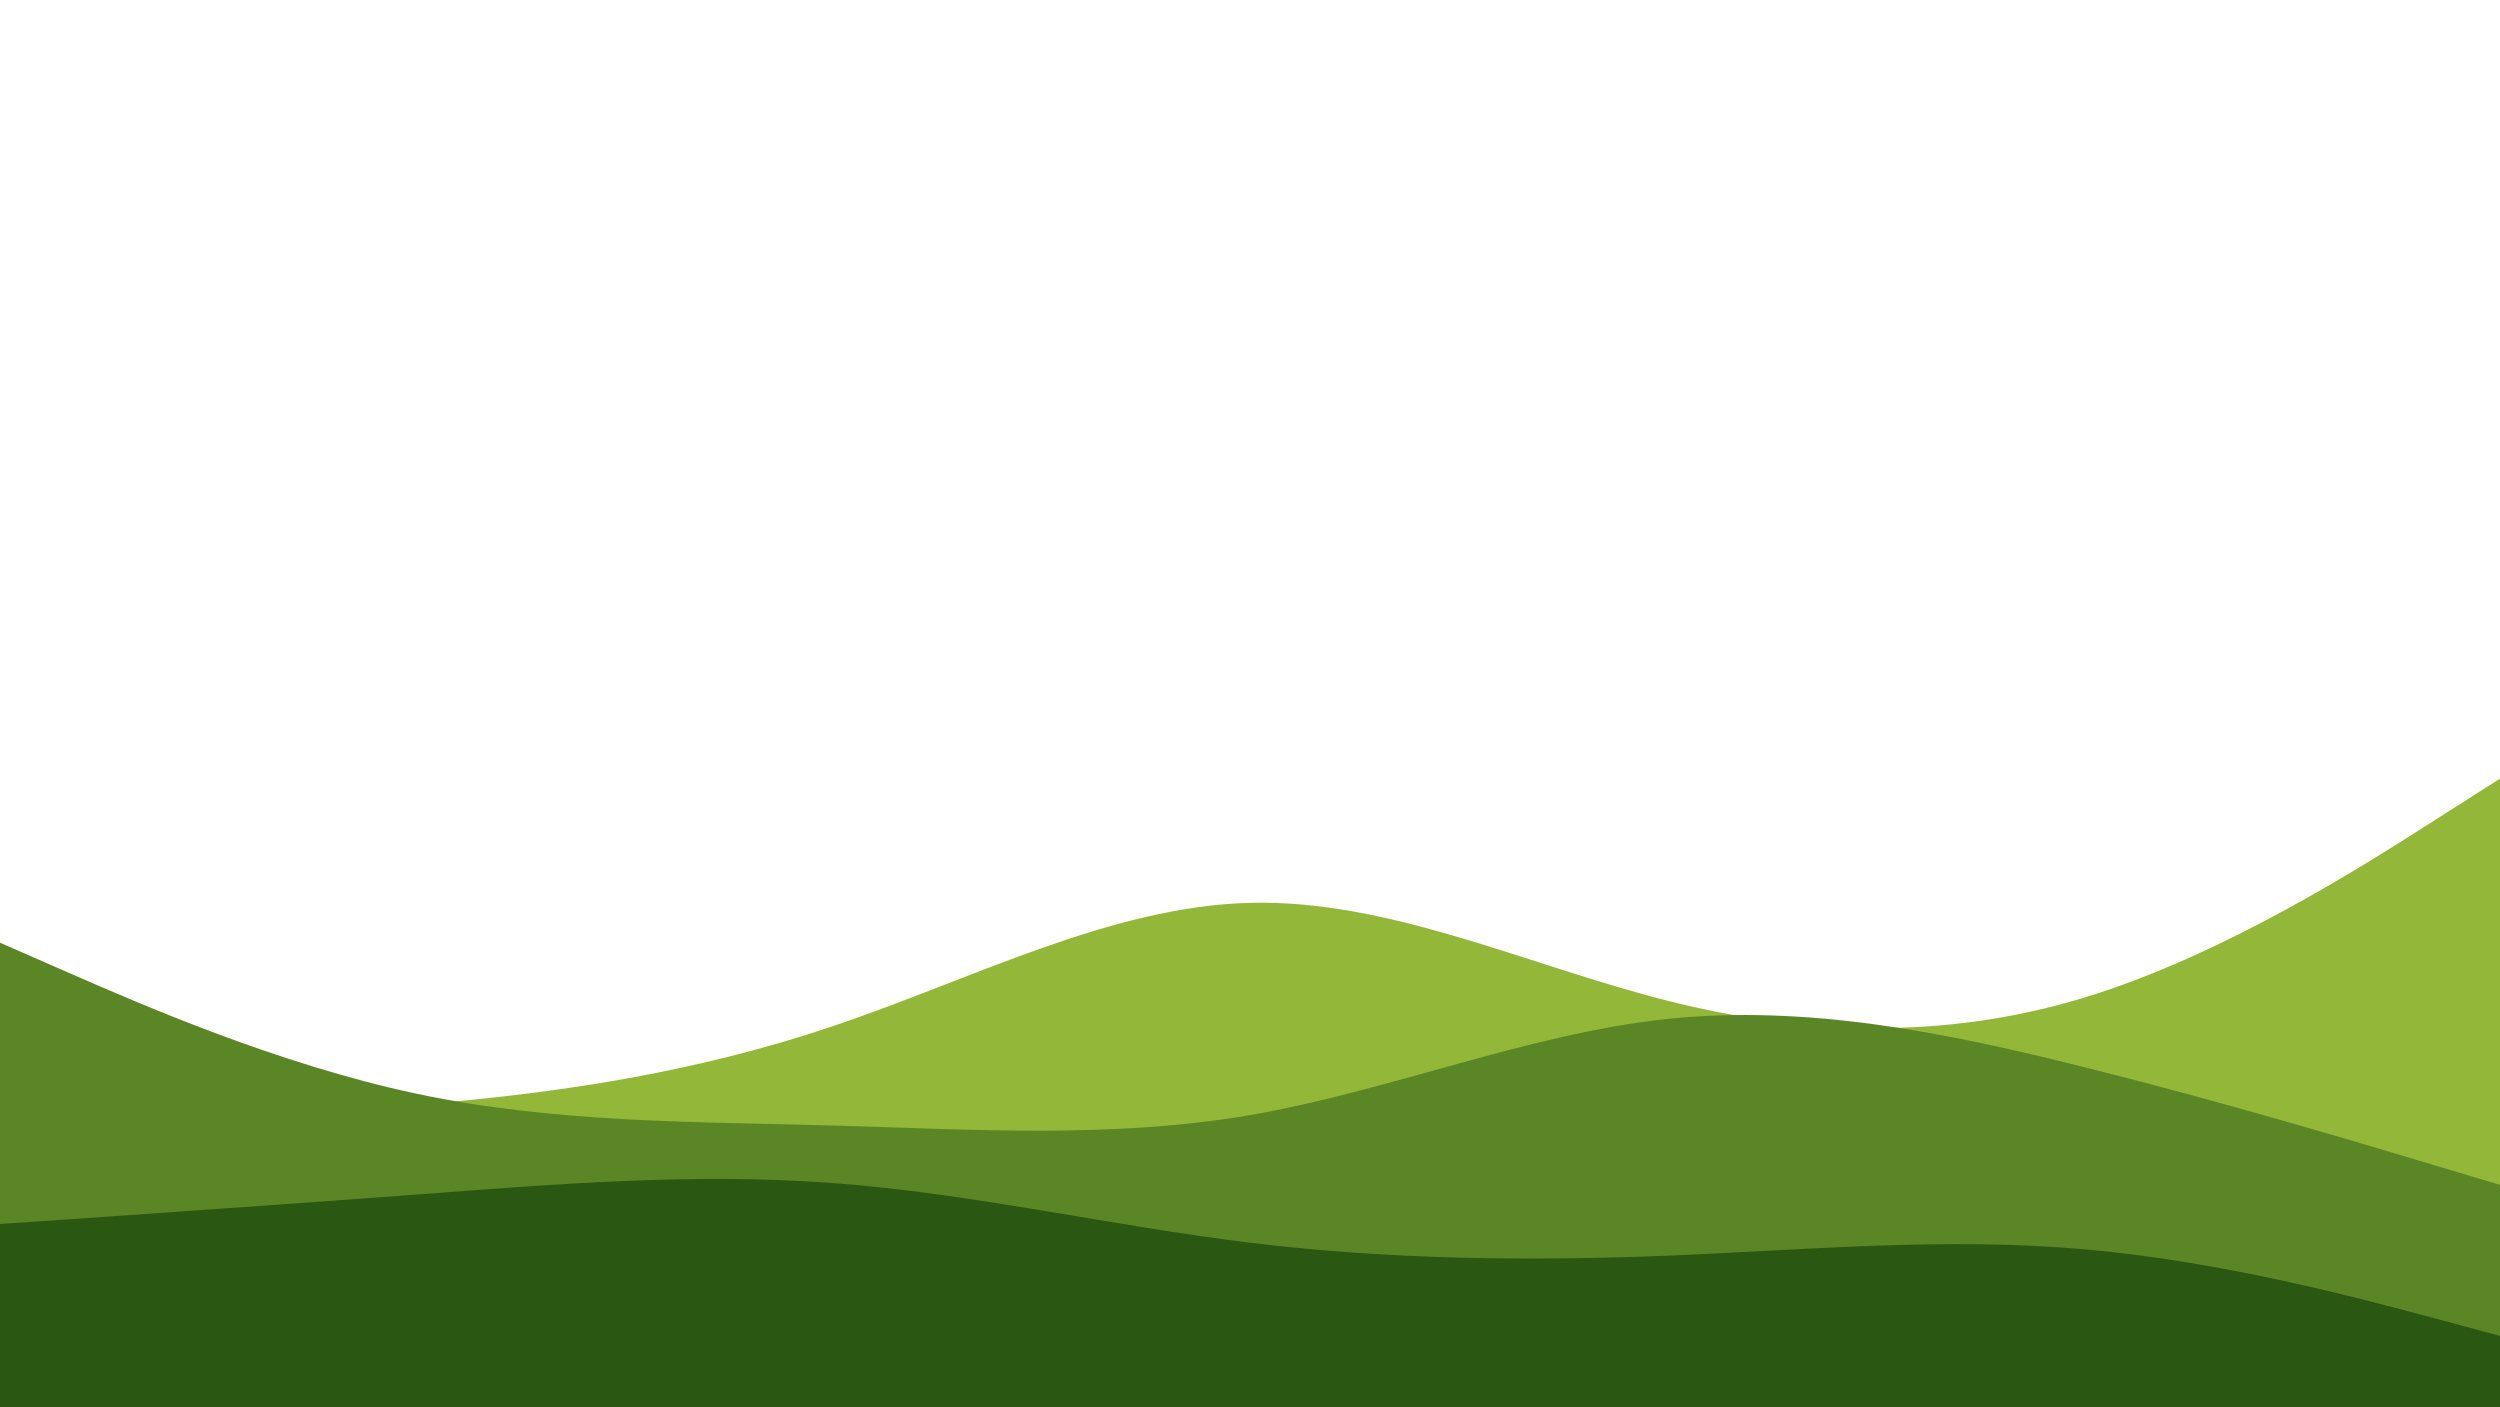
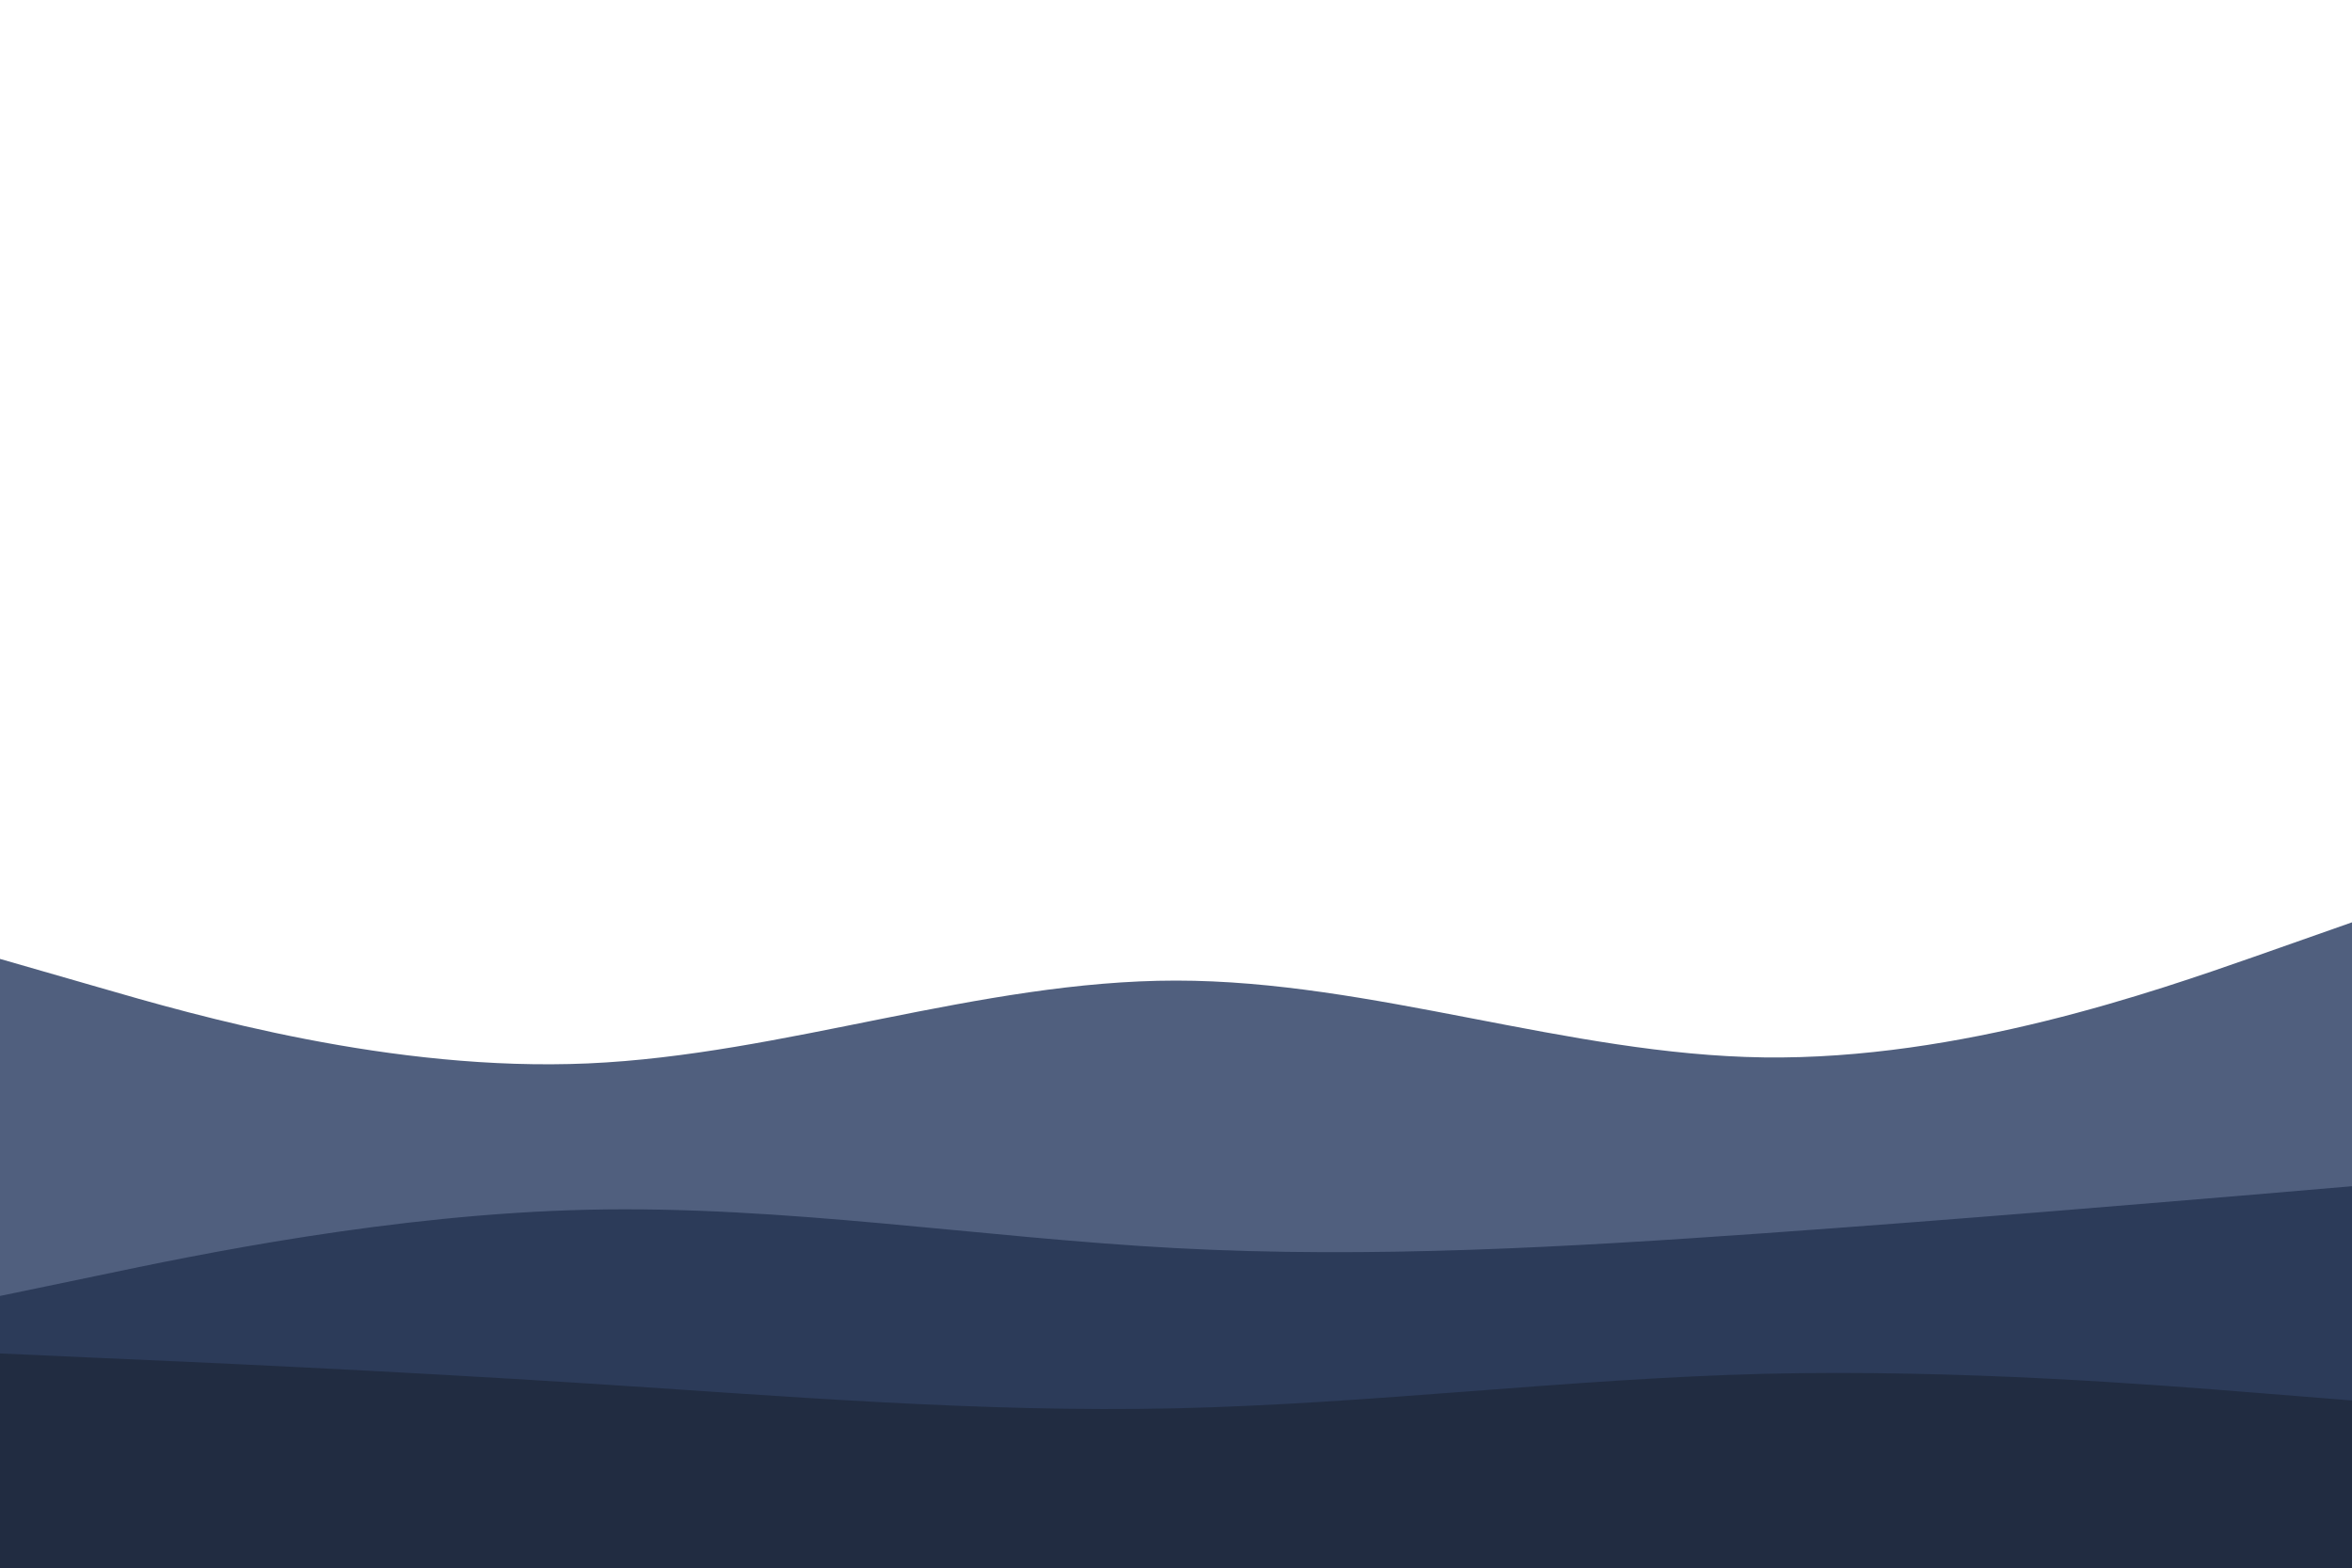
- <svg xmlns="http://www.w3.org/2000/svg" id="visual" viewBox="0 0 960 540" width="960" height="540" version="1.1">
-   <path d="M0 429L26.7 428.8C53.3 428.7 106.7 428.3 160 424.2C213.3 420 266.7 412 320 394C373.3 376 426.7 348 480 346.7C533.3 345.3 586.7 370.7 640 384.2C693.3 397.7 746.7 399.3 800 383.2C853.3 367 906.7 333 933.3 316L960 299L960 541L933.3 541C906.7 541 853.3 541 800 541C746.7 541 693.3 541 640 541C586.7 541 533.3 541 480 541C426.7 541 373.3 541 320 541C266.7 541 213.3 541 160 541C106.7 541 53.3 541 26.7 541L0 541Z" fill="#93b739" />
-   <path d="M0 362L26.7 373.7C53.3 385.3 106.7 408.7 160 420C213.3 431.3 266.7 430.7 320 432.2C373.3 433.7 426.7 437.3 480 428.2C533.3 419 586.7 397 640 391.3C693.3 385.7 746.7 396.3 800 409.7C853.3 423 906.7 439 933.3 447L960 455L960 541L933.3 541C906.7 541 853.3 541 800 541C746.7 541 693.3 541 640 541C586.7 541 533.3 541 480 541C426.7 541 373.3 541 320 541C266.7 541 213.3 541 160 541C106.7 541 53.3 541 26.7 541L0 541Z" fill="#5b8625" />
-   <path d="M0 470L26.7 468.2C53.3 466.3 106.7 462.7 160 458.7C213.3 454.7 266.7 450.3 320 454.3C373.3 458.3 426.7 470.7 480 477.2C533.3 483.7 586.7 484.3 640 482.2C693.3 480 746.7 475 800 479.7C853.3 484.3 906.7 498.7 933.3 505.8L960 513L960 541L933.3 541C906.7 541 853.3 541 800 541C746.7 541 693.3 541 640 541C586.7 541 533.3 541 480 541C426.7 541 373.3 541 320 541C266.7 541 213.3 541 160 541C106.7 541 53.3 541 26.7 541L0 541Z" fill="#2a5711" />
+ <svg xmlns="http://www.w3.org/2000/svg" id="visual" viewBox="0 0 900 600" width="900" height="600" version="1.1">
+   <path d="M0 367L37.5 377.8C75 388.7 150 410.3 225 407C300 403.7 375 375.3 450 375.3C525 375.3 600 403.7 675 404.7C750 405.7 825 379.3 862.5 366.2L900 353L900 601L862.5 601C825 601 750 601 675 601C600 601 525 601 450 601C375 601 300 601 225 601C150 601 75 601 37.5 601L0 601Z" fill="#505f7e" />
+   <path d="M0 496L37.5 488.2C75 480.3 150 464.7 225 463C300 461.3 375 473.7 450 477.7C525 481.7 600 477.3 675 472C750 466.7 825 460.3 862.5 457.2L900 454L900 601L862.5 601C825 601 750 601 675 601C600 601 525 601 450 601C375 601 300 601 225 601C150 601 75 601 37.5 601L0 601Z" fill="#2c3b59" />
+   <path d="M0 518L37.5 519.7C75 521.3 150 524.7 225 529.5C300 534.3 375 540.7 450 539C525 537.3 600 527.7 675 525.8C750 524 825 530 862.5 533L900 536L900 601L862.5 601C825 601 750 601 675 601C600 601 525 601 450 601C375 601 300 601 225 601C150 601 75 601 37.5 601L0 601Z" fill="#212c41" />
</svg>
